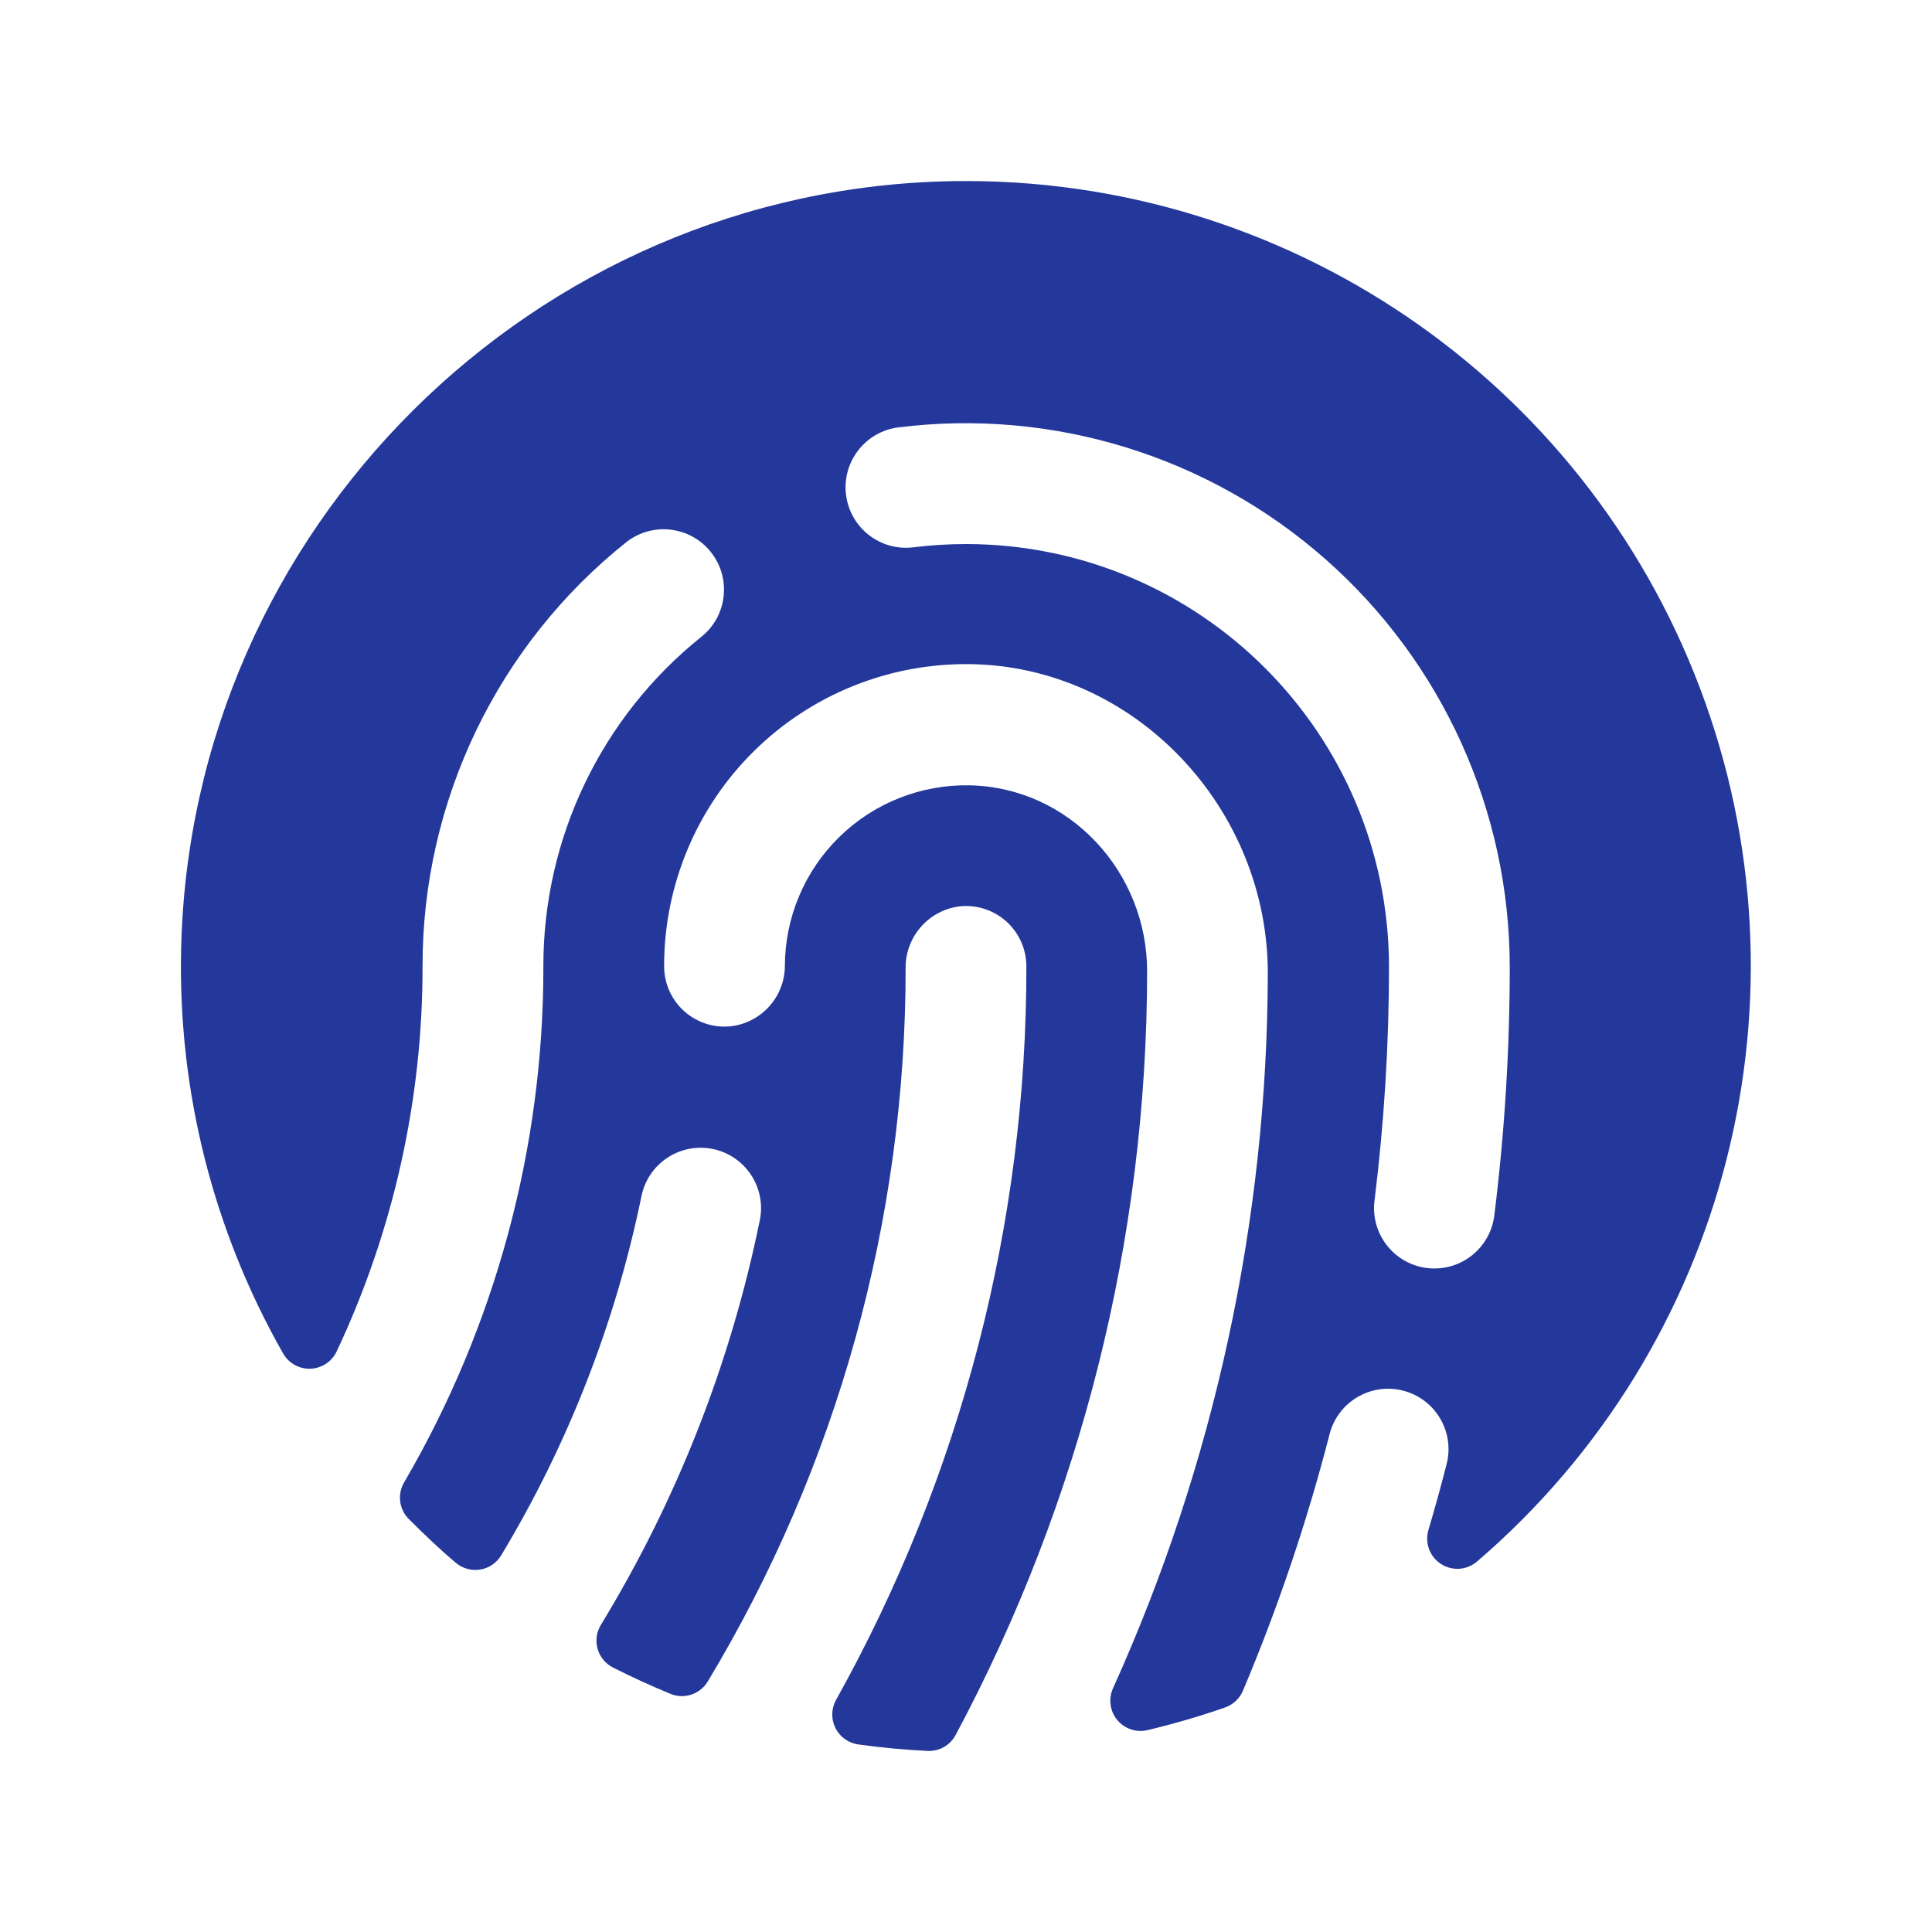
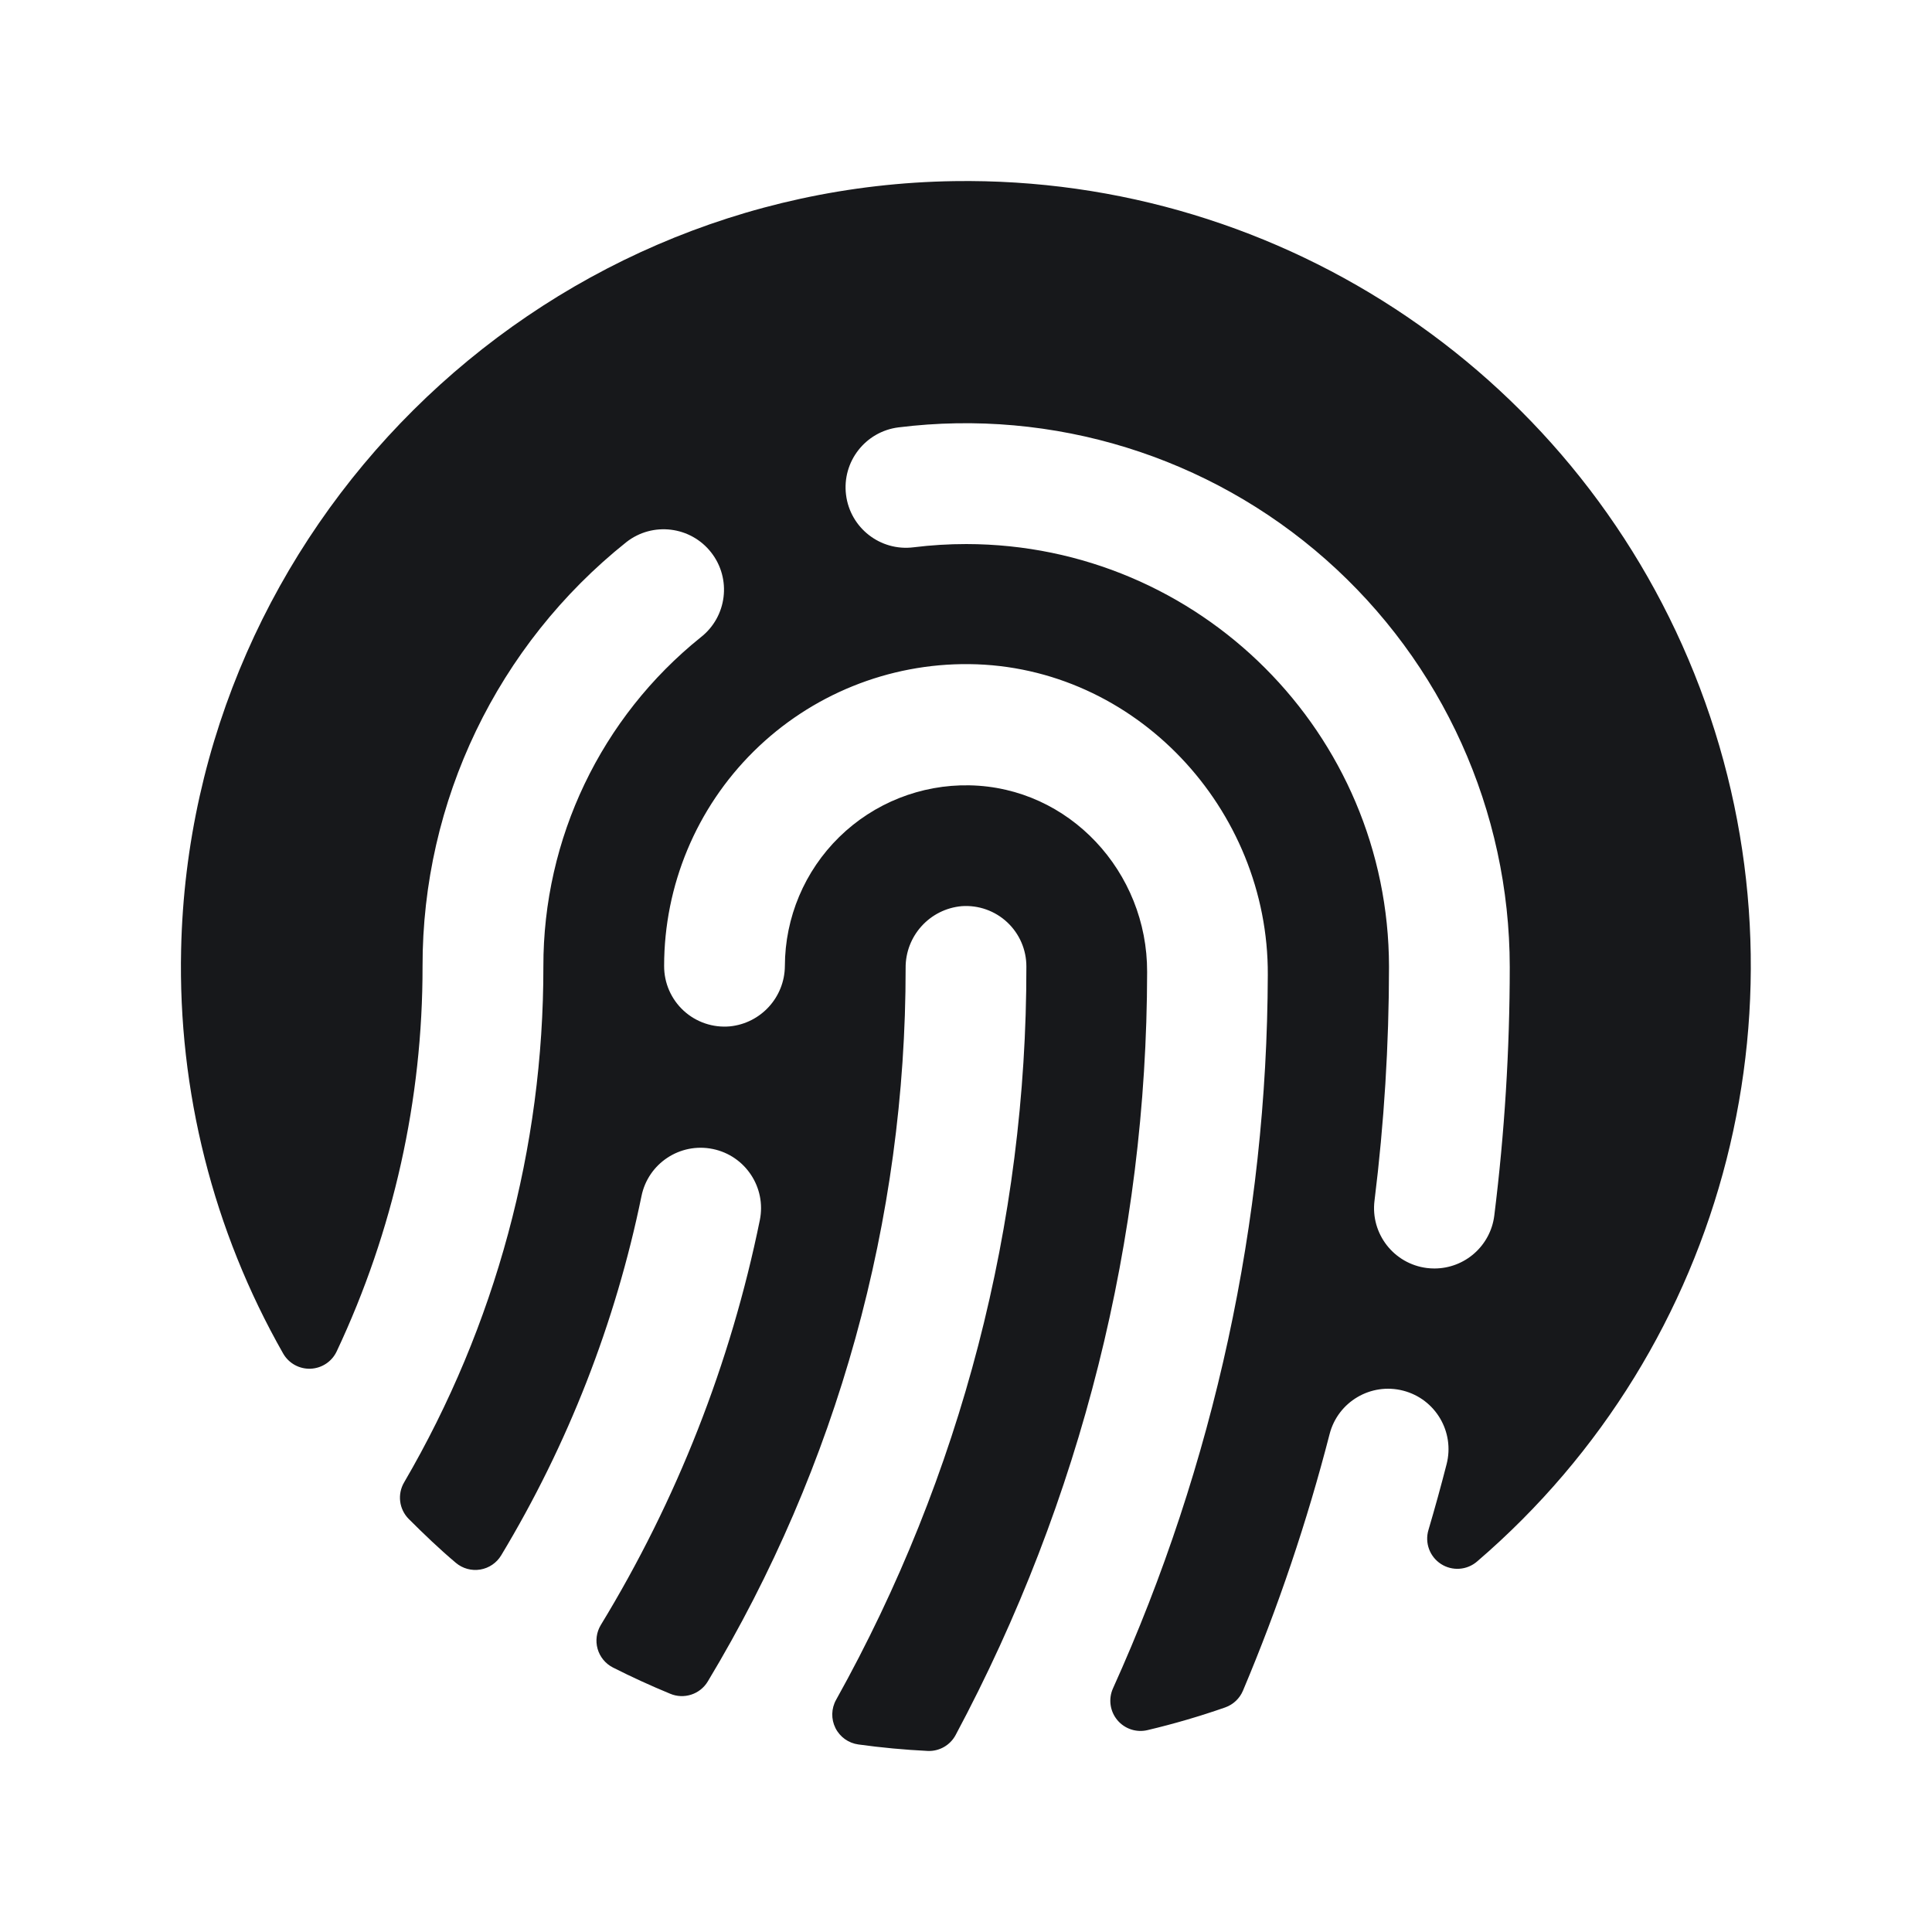
- <svg xmlns="http://www.w3.org/2000/svg" viewBox="0 0 256 256" fill="#24389c">
+ <svg xmlns="http://www.w3.org/2000/svg" viewBox="0 0 256 256" fill="#17181b">
  <path d="M126.42,24C70.73,24.85,25.21,70.09,24,125.81a103.53,103.53,0,0,0,13.52,53.54,4,4,0,0,0,7.1-.3,119.35,119.35,0,0,0,11.37-51A71.77,71.77,0,0,1,83,71.83a8,8,0,1,1,9.86,12.61A55.82,55.82,0,0,0,72,128.07a135.28,135.28,0,0,1-18.45,68.35,4,4,0,0,0,.61,4.85c2,2,4.09,4,6.25,5.82a4,4,0,0,0,6-1A151.18,151.18,0,0,0,85,158.49a8,8,0,1,1,15.68,3.19,167.33,167.33,0,0,1-21.07,53.64,4,4,0,0,0,1.6,5.63c2.47,1.25,5,2.41,7.57,3.47a4,4,0,0,0,5-1.61A183,183,0,0,0,120,128.28a8.16,8.16,0,0,1,7.44-8.21,8,8,0,0,1,8.56,8,198.94,198.94,0,0,1-25.21,97.16,4,4,0,0,0,2.95,5.92q4.55.63,9.21.86a4,4,0,0,0,3.67-2.1A214.88,214.88,0,0,0,152,128.8c.05-13.25-10.3-24.49-23.54-24.74A24,24,0,0,0,104,128a8.1,8.1,0,0,1-7.29,8,8,8,0,0,1-8.71-8,40,40,0,0,1,40.42-40c22,.23,39.68,19.17,39.57,41.16a231.37,231.37,0,0,1-20.52,94.57,4,4,0,0,0,4.62,5.51,103.49,103.49,0,0,0,10.26-3,4,4,0,0,0,2.35-2.22,243.76,243.76,0,0,0,11.48-34,8,8,0,1,1,15.5,4q-1.12,4.37-2.4,8.7a4,4,0,0,0,6.46,4.17A104,104,0,0,0,126.42,24ZM198,161.08a8,8,0,0,1-7.92,7,8.39,8.39,0,0,1-1-.06,8,8,0,0,1-6.95-8.93,252.57,252.57,0,0,0,1.92-31,56.08,56.08,0,0,0-56-56,56.78,56.78,0,0,0-7,.43,8,8,0,0,1-2-15.89,72.1,72.1,0,0,1,81,71.49A266.93,266.93,0,0,1,198,161.08Z" />
</svg>
